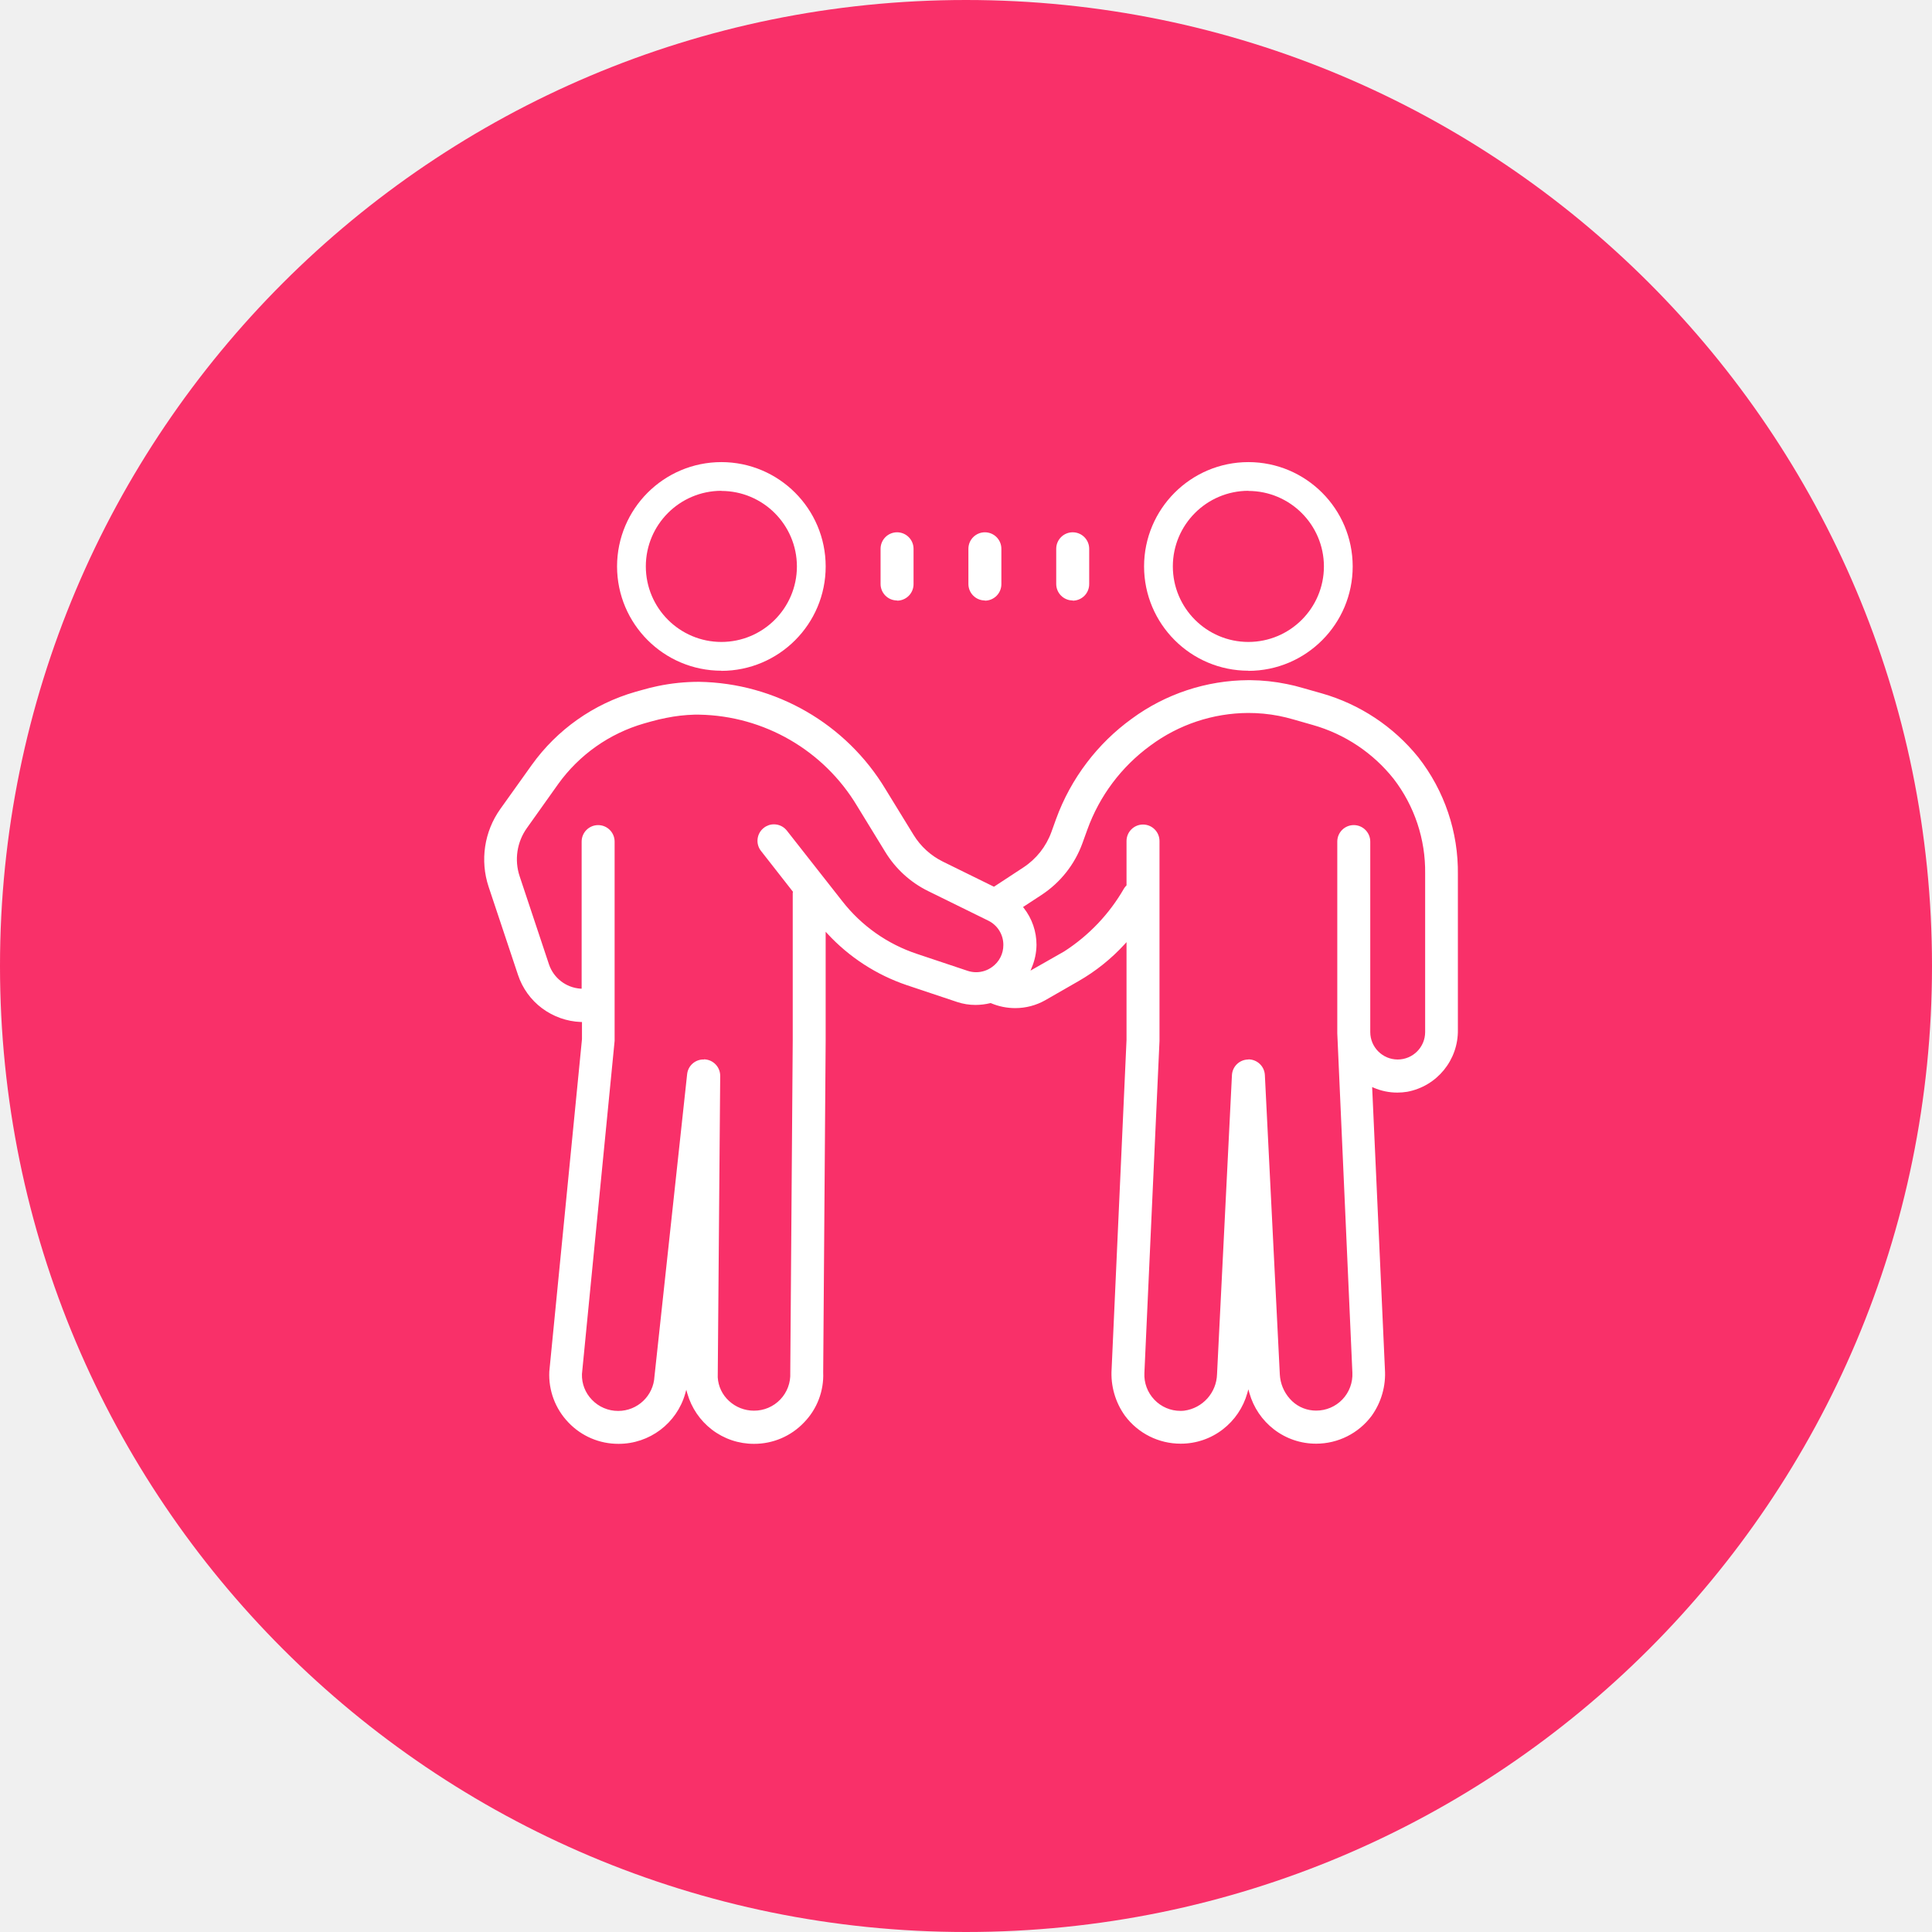
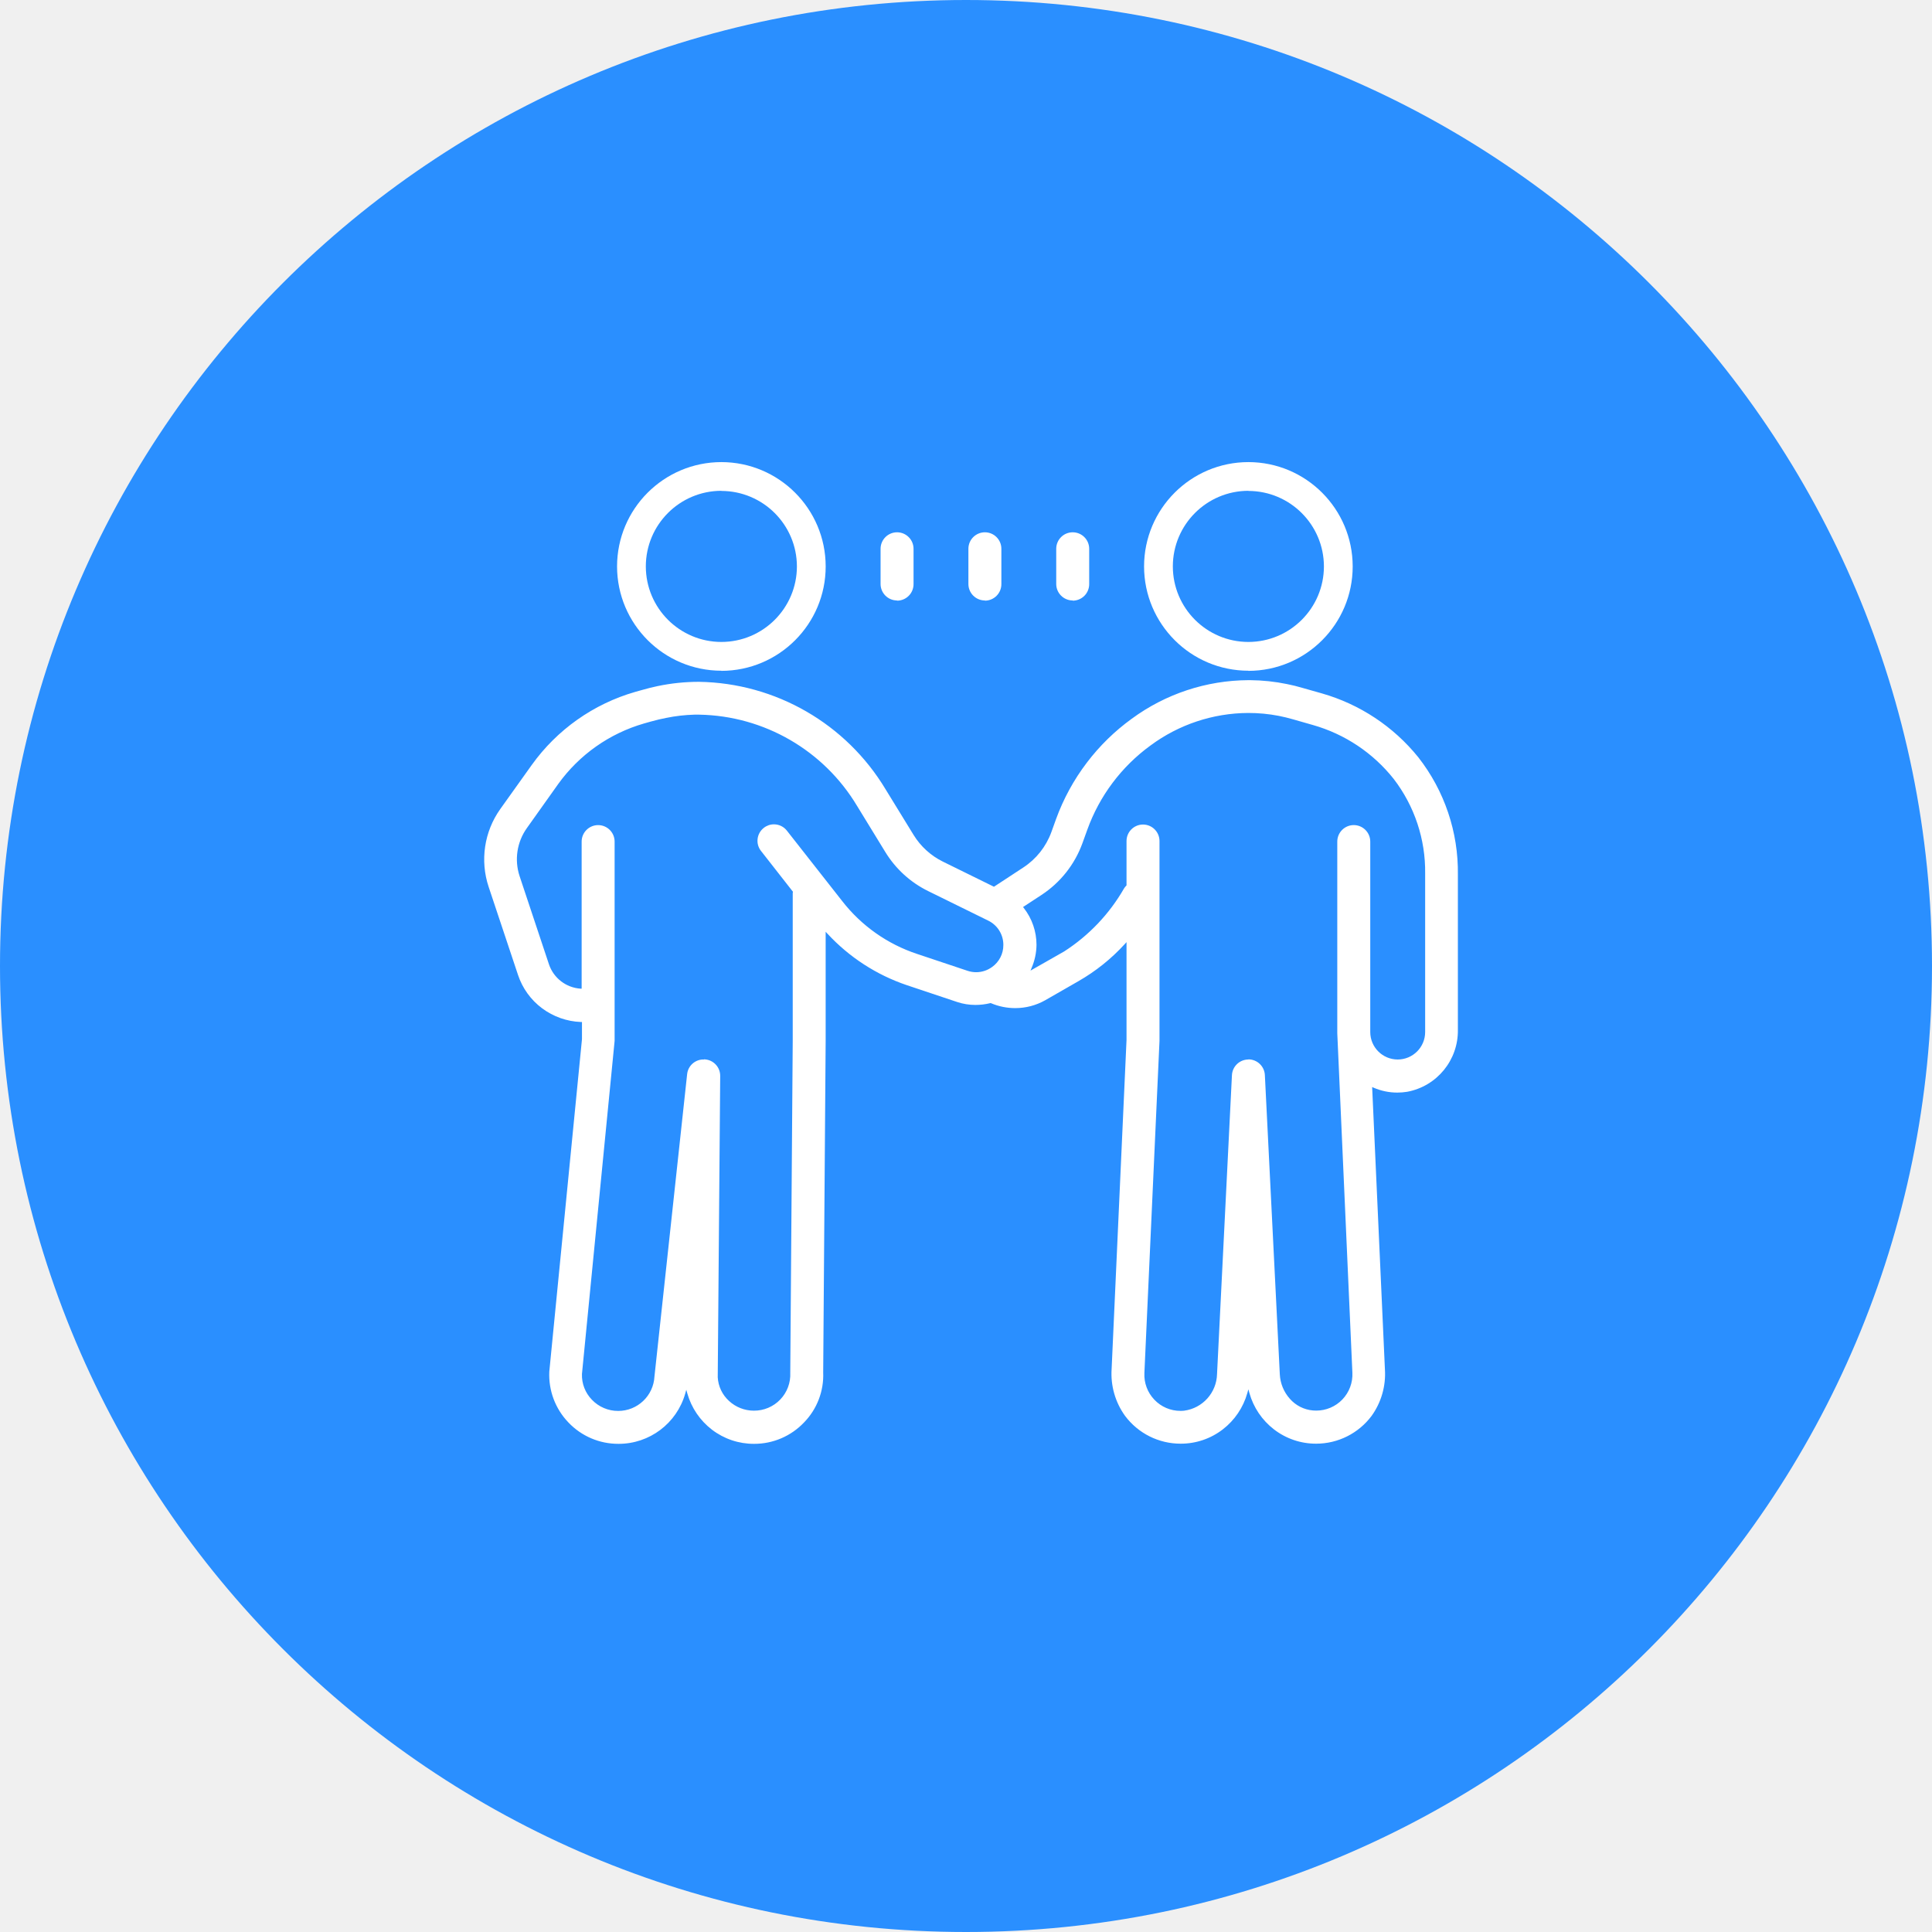
<svg xmlns="http://www.w3.org/2000/svg" id="Group_7" data-name="Group 7" width="87.774" height="87.774" viewBox="0 0 87.774 87.774">
-   <circle id="Ellipse_1" data-name="Ellipse 1" cx="43.887" cy="43.887" r="43.887" fill="#f93069" />
+   <circle id="Ellipse_1" data-name="Ellipse 1" cx="43.887" cy="43.887" r="43.887" fill="#2a8fff" />
  <g id="Group_24" data-name="Group 24" transform="translate(22 21)">
    <path id="Path_20" data-name="Path 20" d="M-1901.366,439.7a3.121,3.121,0,0,1-1.918-.65,3.167,3.167,0,0,1-1.115-1.649l-.047-.171-.048.171a3.165,3.165,0,0,1-1.114,1.649,3.115,3.115,0,0,1-1.915.65,3.147,3.147,0,0,1-2.529-1.268,3.269,3.269,0,0,1-.607-2.125l.677-14.949v-4.444l-.086.094a8.731,8.731,0,0,1-2.105,1.683l-1.5.861a2.765,2.765,0,0,1-1.361.359,2.819,2.819,0,0,1-1.1-.221l-.015-.006-.016,0a2.878,2.878,0,0,1-.681.083,2.621,2.621,0,0,1-.826-.132l-2.294-.767a8.723,8.723,0,0,1-3.6-2.334l-.085-.092V421.4l-.112,15.063a3.072,3.072,0,0,1-.872,2.274,3.113,3.113,0,0,1-2.271.97,3.124,3.124,0,0,1-1.914-.646,3.163,3.163,0,0,1-1.115-1.641l-.048-.17-.047.171a3.144,3.144,0,0,1-3.032,2.286,3.118,3.118,0,0,1-2.275-.97,3.119,3.119,0,0,1-.869-2.316l1.484-15.1v-.779l-.048,0a3.147,3.147,0,0,1-1.763-.622,3.108,3.108,0,0,1-1.095-1.517l-1.334-4a3.949,3.949,0,0,1,.53-3.538l1.428-2a8.764,8.764,0,0,1,4.7-3.32l.312-.087c.235-.068.473-.128.708-.177a9.183,9.183,0,0,1,1.878-.194,10.077,10.077,0,0,1,8.479,4.886l1.269,2.067a3.248,3.248,0,0,0,1.333,1.216l2.32,1.141,1.336-.876a3.249,3.249,0,0,0,1.273-1.608l.212-.589a9.721,9.721,0,0,1,1.4-2.566,9.69,9.69,0,0,1,2.04-1.994,9.019,9.019,0,0,1,5.3-1.752h.076a8.61,8.61,0,0,1,1.674.177c.25.05.478.106.694.171l.892.253a8.7,8.7,0,0,1,4.38,2.9,8.462,8.462,0,0,1,1.8,5.337v7.046a2.82,2.82,0,0,1-2.3,2.816,2.789,2.789,0,0,1-.449.037h0a2.7,2.7,0,0,1-1.073-.22l-.073-.031.58,12.82a3.263,3.263,0,0,1-.607,2.122A3.146,3.146,0,0,1-1901.366,439.7Zm-27.811-17.46h.035a.749.749,0,0,1,.7.755l-.112,13.687h0a1.569,1.569,0,0,0,.508,1.072,1.66,1.66,0,0,0,1.134.446,1.642,1.642,0,0,0,1.2-.508,1.64,1.64,0,0,0,.453-1.21l.112-15.1v-6.678a.105.105,0,0,1,0-.019.164.164,0,0,0,.008-.046v-.017l-1.448-1.85a.737.737,0,0,1-.156-.549.743.743,0,0,1,.281-.5.735.735,0,0,1,.461-.161.744.744,0,0,1,.589.287l2.513,3.2a7.159,7.159,0,0,0,3.4,2.4l2.294.767a1.239,1.239,0,0,0,.393.064,1.226,1.226,0,0,0,.721-.236,1.217,1.217,0,0,0,.513-1,1.223,1.223,0,0,0-.688-1.108l-2.725-1.34a4.725,4.725,0,0,1-1.95-1.777l-1.278-2.086a8.536,8.536,0,0,0-7.176-4.154c-.073,0-.146,0-.219,0a7.389,7.389,0,0,0-1.278.147c-.216.04-.444.095-.7.166l-.309.087a7.292,7.292,0,0,0-3.9,2.75l-1.422,2a2.443,2.443,0,0,0-.331,2.192l1.334,4.006a1.63,1.63,0,0,0,1.43,1.1l.053,0,0-6.681a.75.75,0,0,1,.749-.749.749.749,0,0,1,.749.749V421.4l-1.484,15.136a1.6,1.6,0,0,0,.453,1.168,1.639,1.639,0,0,0,1.192.508,1.649,1.649,0,0,0,1.649-1.564l1.484-13.731A.746.746,0,0,1-1929.177,422.245Zm24.731,0a.75.75,0,0,1,.749.711l.679,13.6a1.8,1.8,0,0,0,.455,1.108,1.576,1.576,0,0,0,1.053.532c.048,0,.1.006.143.006a1.643,1.643,0,0,0,1.193-.507,1.646,1.646,0,0,0,.453-1.215l-.686-15.422v-8.708a.75.75,0,0,1,.749-.749.75.75,0,0,1,.749.749V421a1.248,1.248,0,0,0,1.247,1.246,1.248,1.248,0,0,0,1.247-1.246v-7.2a6.9,6.9,0,0,0-1.432-4.305,7.19,7.19,0,0,0-3.666-2.445l-.895-.256c-.222-.064-.437-.117-.656-.16a7.253,7.253,0,0,0-1.394-.132,7.518,7.518,0,0,0-4.434,1.477,8.141,8.141,0,0,0-2.87,3.822l-.224.62a4.739,4.739,0,0,1-1.858,2.348l-.84.55.033.042a2.711,2.711,0,0,1,.579,1.681,2.725,2.725,0,0,1-.218,1.032l-.054.133,1.531-.872a8.343,8.343,0,0,0,2.717-2.859.7.7,0,0,1,.1-.126l.014-.014V412.32a.75.75,0,0,1,.749-.749.75.75,0,0,1,.749.749V421.4l-.686,15.087a1.636,1.636,0,0,0,.453,1.215,1.624,1.624,0,0,0,1.184.507c.056,0,.113,0,.169-.008a1.721,1.721,0,0,0,1.494-1.661l.677-13.58A.749.749,0,0,1-1904.446,422.246Zm0-17.657a4.744,4.744,0,0,1-4.739-4.739,4.744,4.744,0,0,1,4.739-4.739,4.744,4.744,0,0,1,4.739,4.739A4.744,4.744,0,0,1-1904.446,404.589Zm0-8.174a3.437,3.437,0,0,0-3.432,3.435,3.436,3.436,0,0,0,3.432,3.432,3.436,3.436,0,0,0,3.432-3.432A3.437,3.437,0,0,0-1904.446,396.415Zm-23.943,8.174a4.744,4.744,0,0,1-4.739-4.739,4.744,4.744,0,0,1,4.739-4.739,4.744,4.744,0,0,1,4.739,4.739A4.744,4.744,0,0,1-1928.389,404.589Zm0-8.174a3.437,3.437,0,0,0-3.432,3.435,3.436,3.436,0,0,0,3.432,3.432,3.436,3.436,0,0,0,3.432-3.432A3.437,3.437,0,0,0-1928.389,396.415Zm15.962,4.982a.749.749,0,0,1-.749-.748v-1.6a.749.749,0,0,1,.749-.749.749.749,0,0,1,.749.749v1.6A.749.749,0,0,1-1912.427,401.4Zm-3.99,0a.749.749,0,0,1-.749-.748v-1.6a.75.75,0,0,1,.749-.749.749.749,0,0,1,.749.749v1.6A.749.749,0,0,1-1916.417,401.4Zm-3.99,0a.749.749,0,0,1-.749-.748v-1.6a.75.75,0,0,1,.749-.749.75.75,0,0,1,.749.749v1.6A.749.749,0,0,1-1920.408,401.4Z" transform="translate(1939.162 -395.111)" fill="#fff" />
  </g>
</svg>
